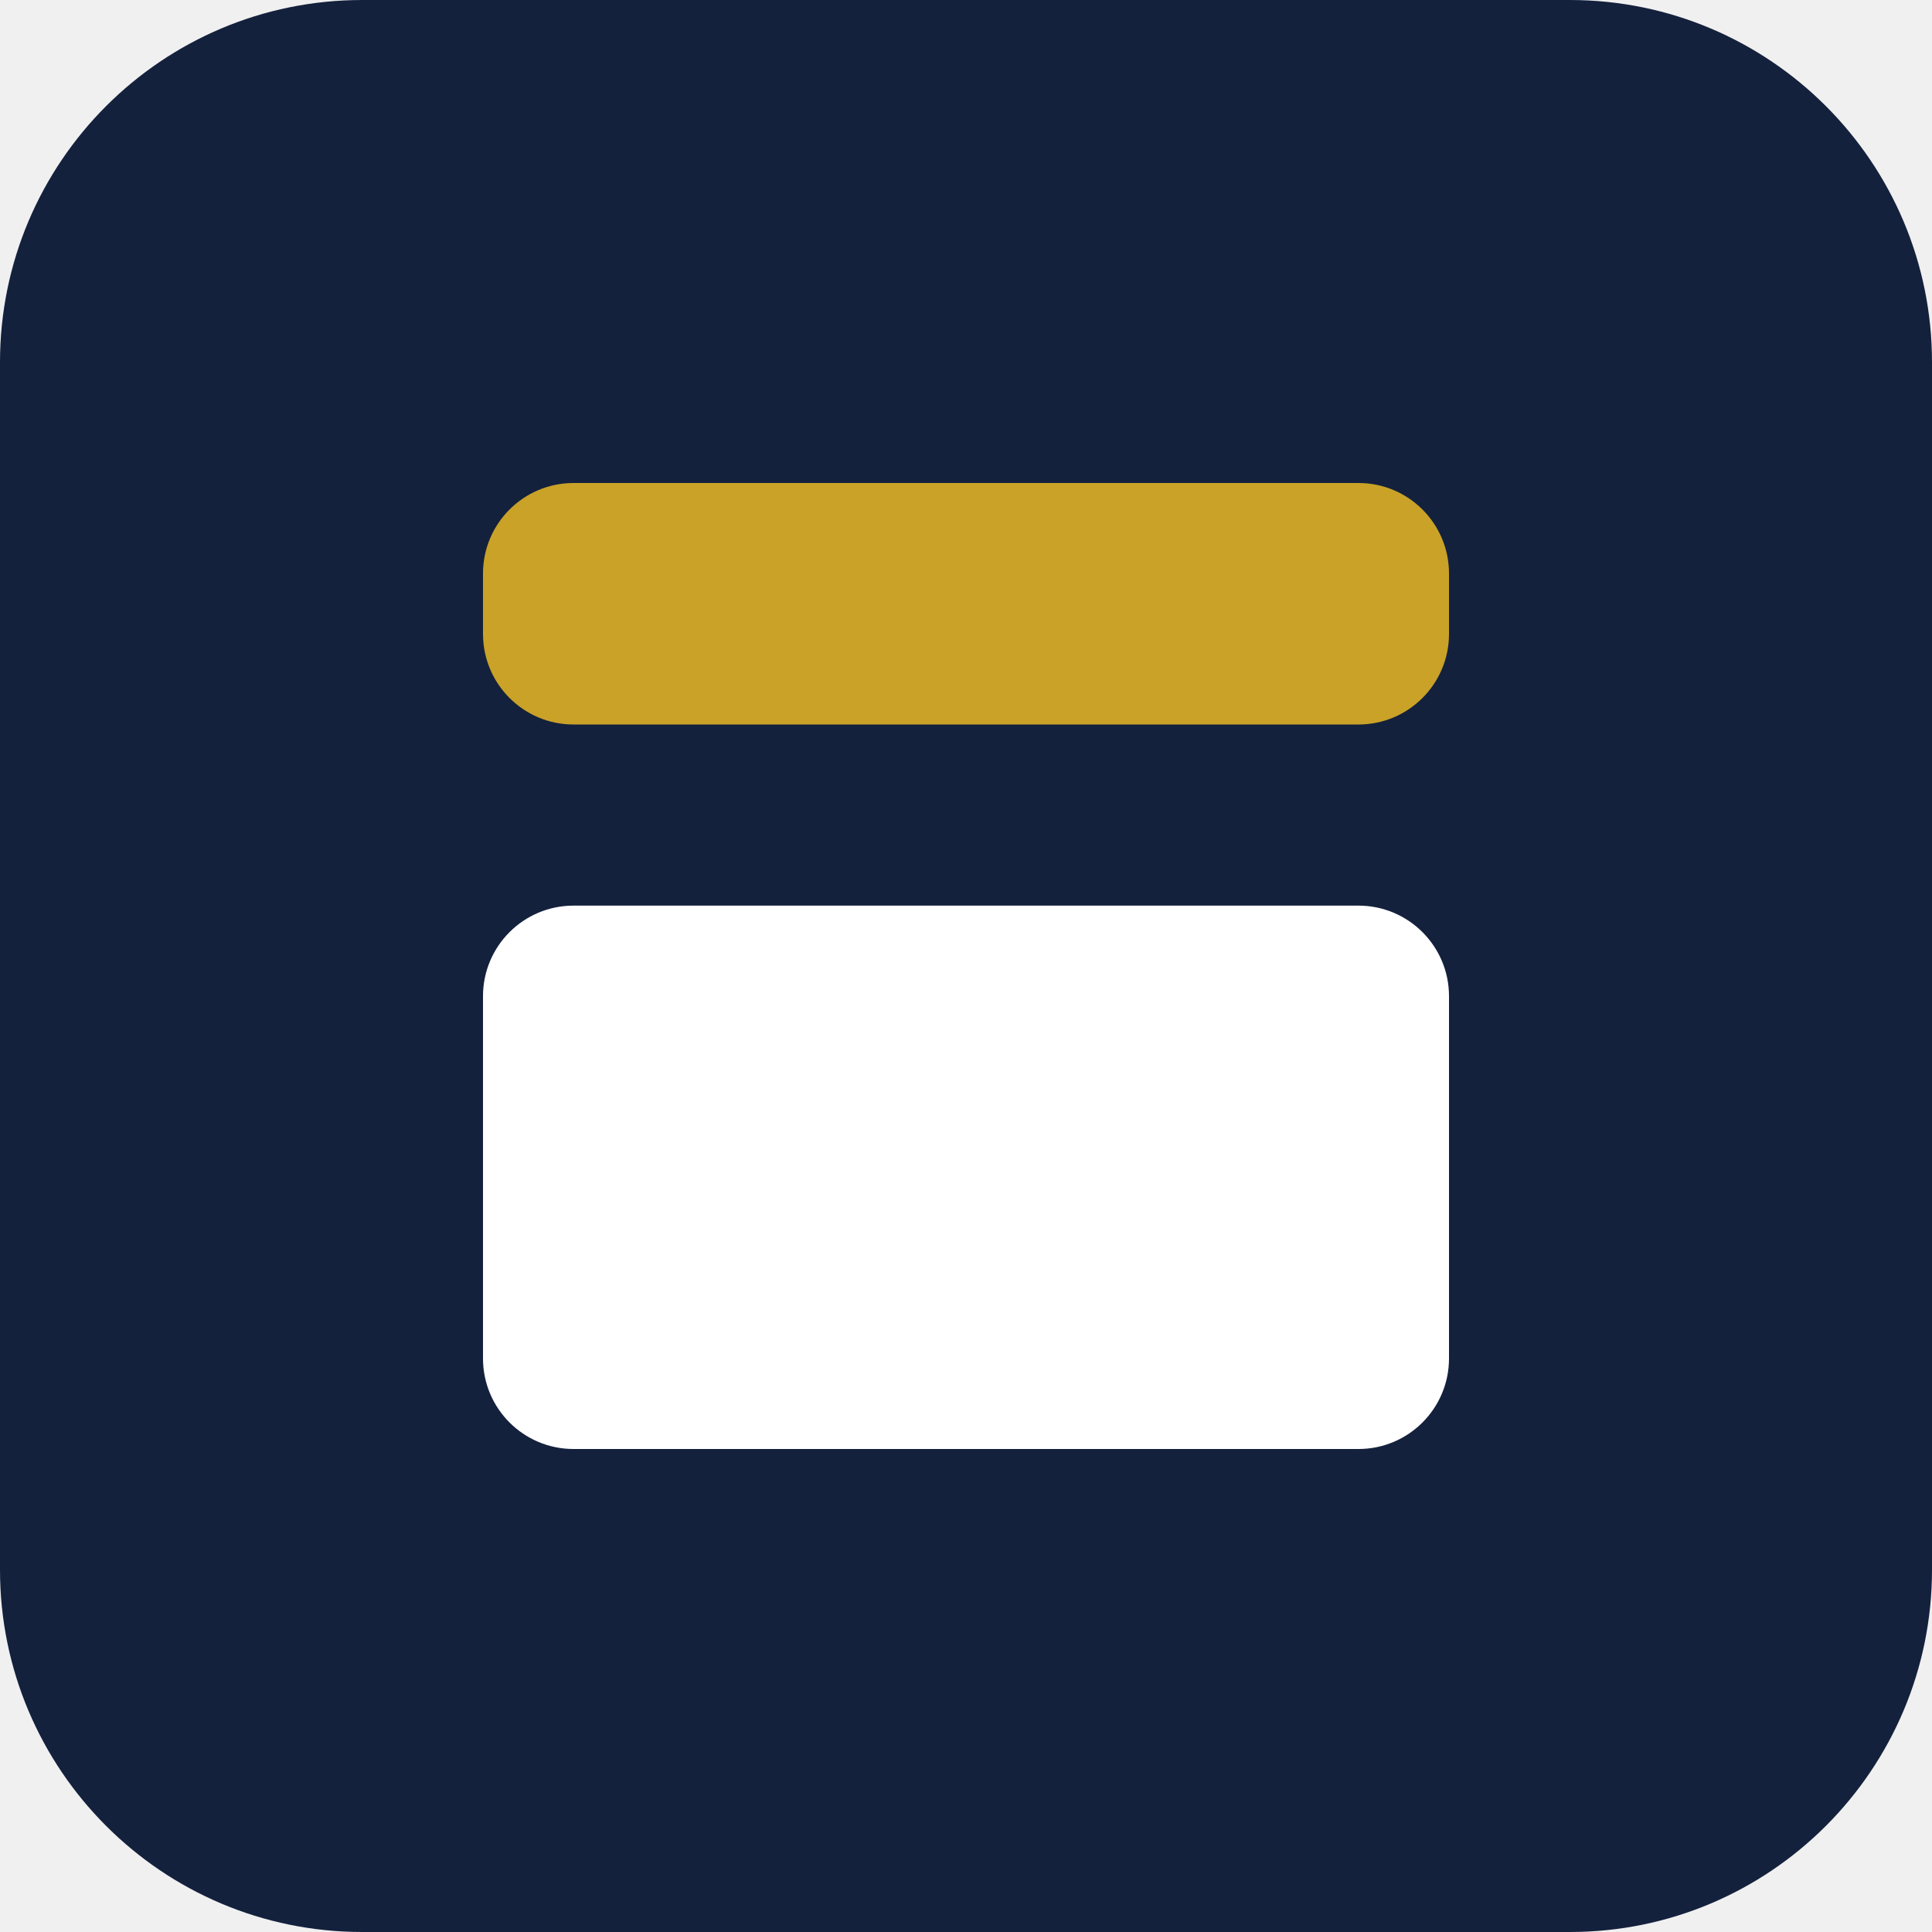
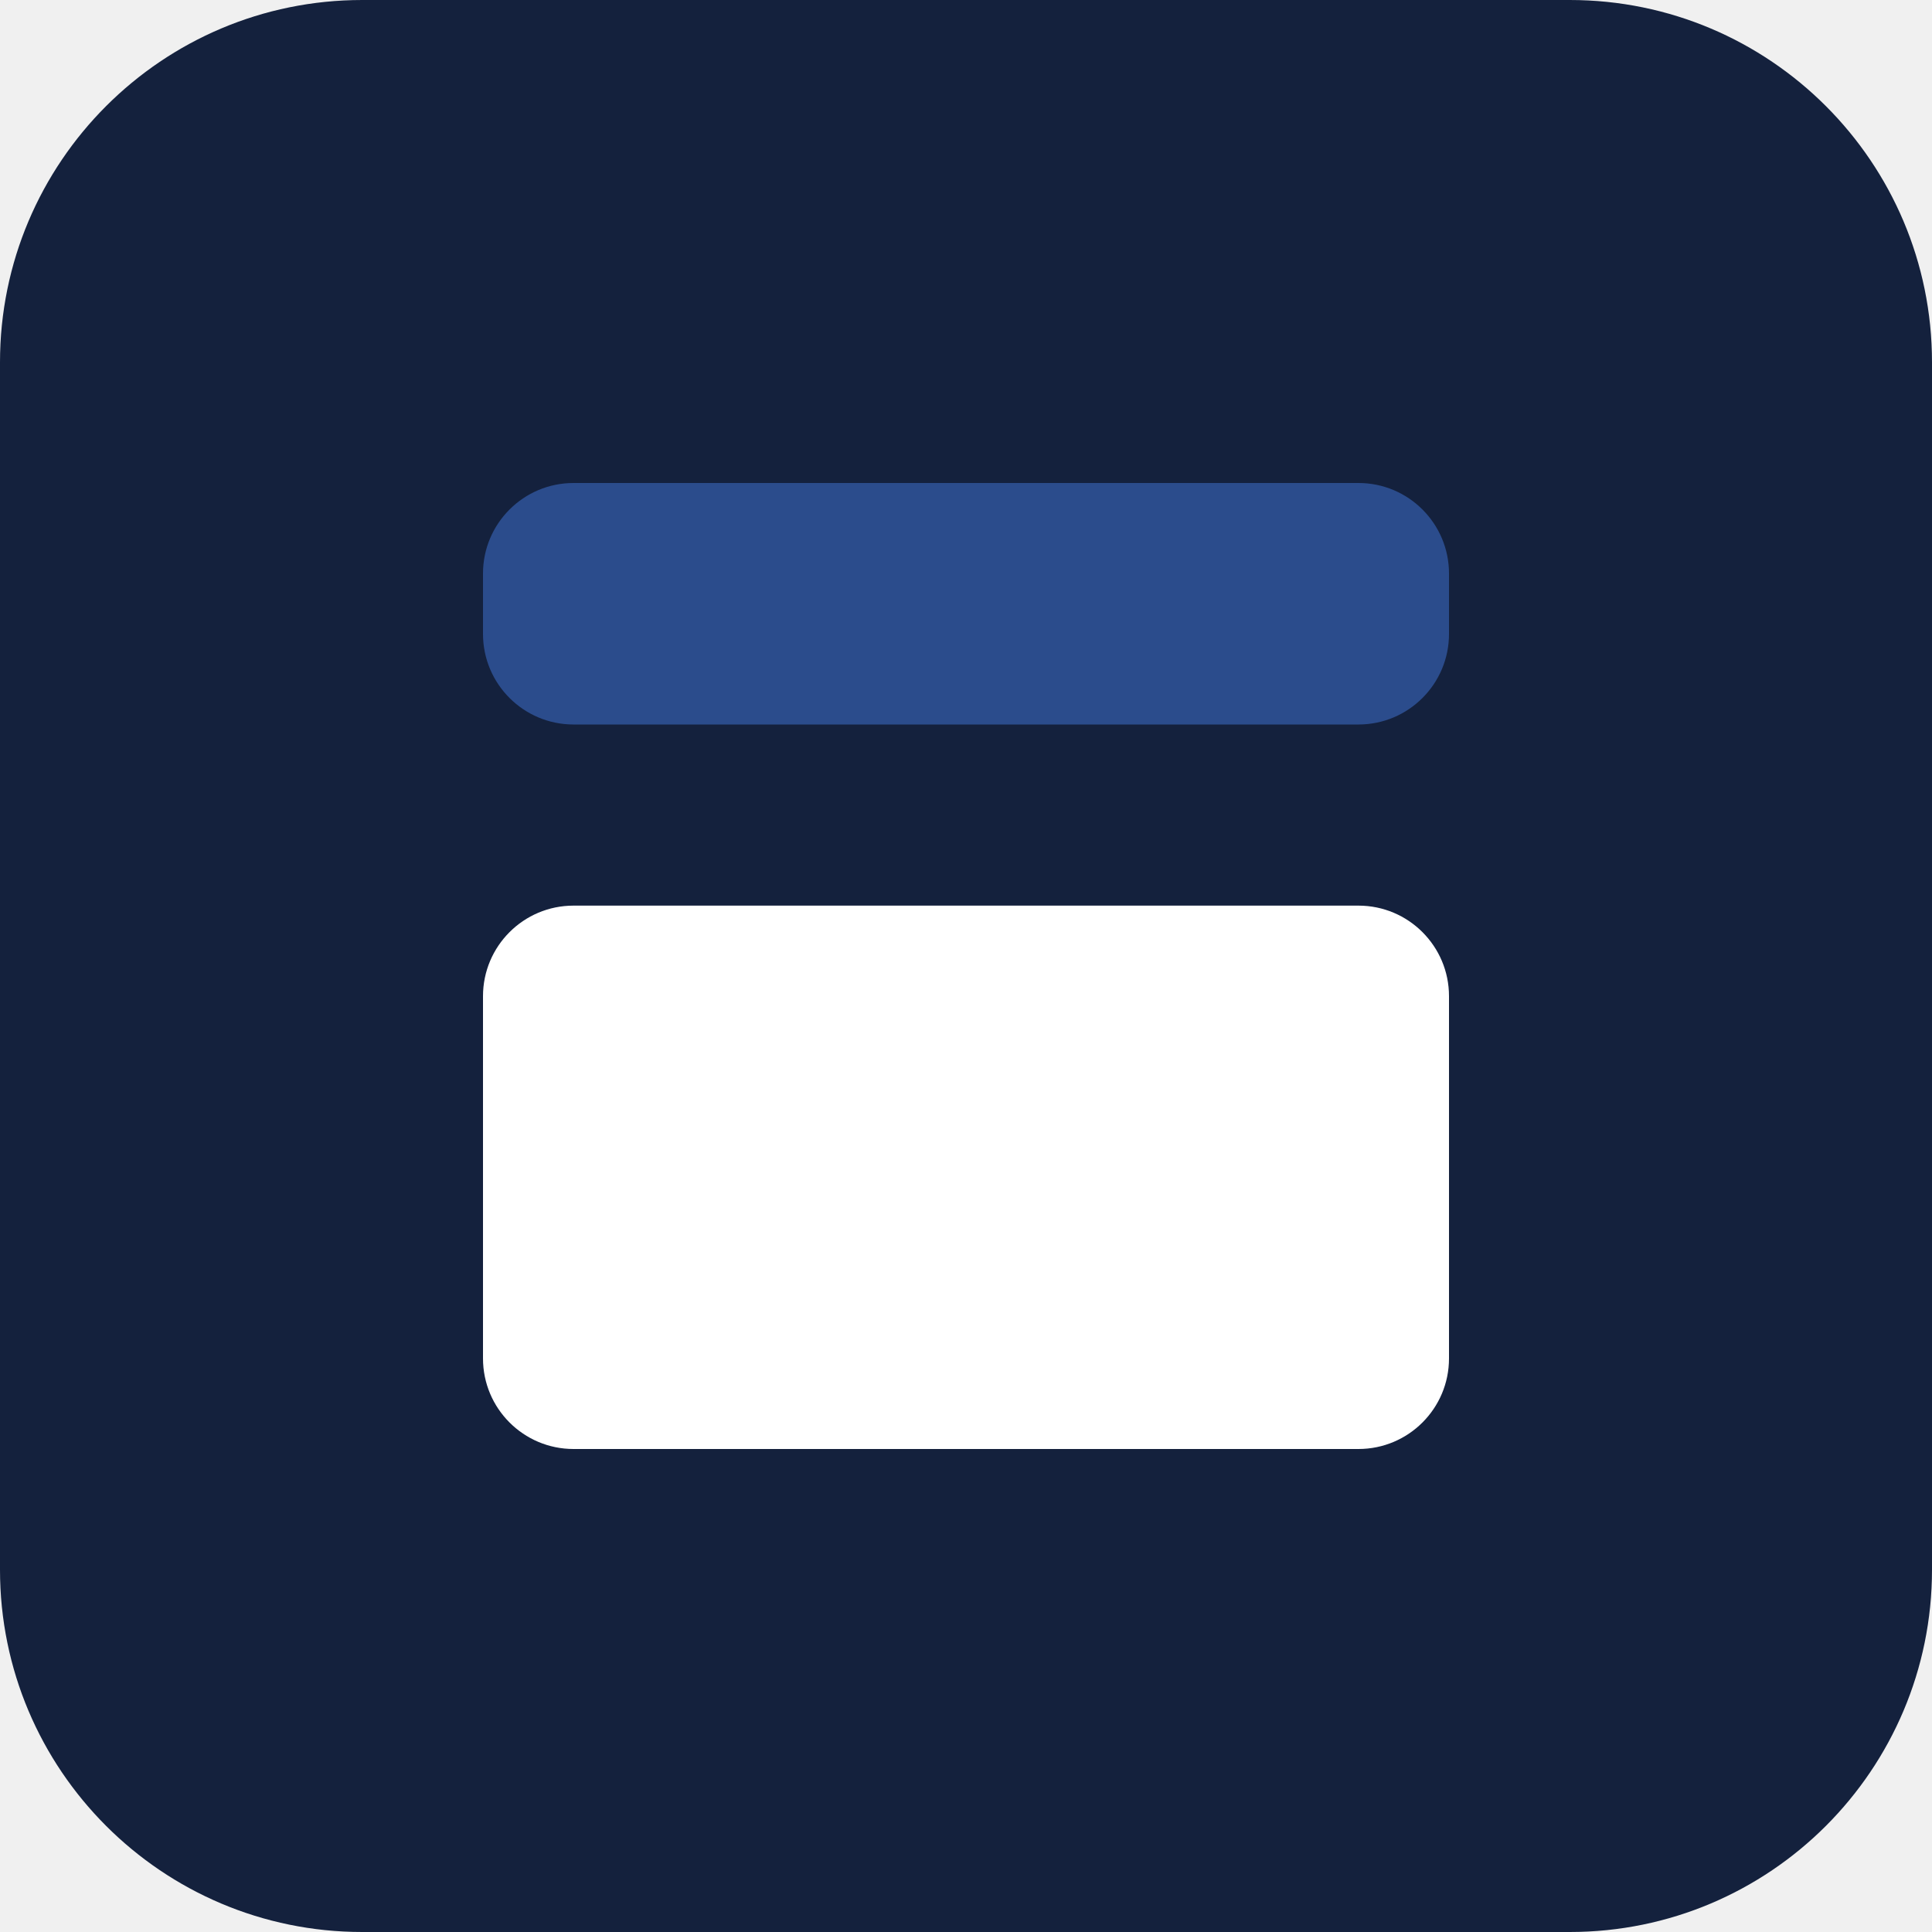
<svg xmlns="http://www.w3.org/2000/svg" viewBox="0 0 64 64">
  <rect width="64" height="64" rx="12" fill="#14213D" />
  <rect x="16" y="30" width="32" height="18" rx="3" fill="#fff" />
-   <rect x="16" y="16" width="32" height="8" rx="3" fill="#C9A227" />
+   <rect x="16" y="16" width="32" height="8" rx="3" fill="#2B4C8C" />
</svg>
